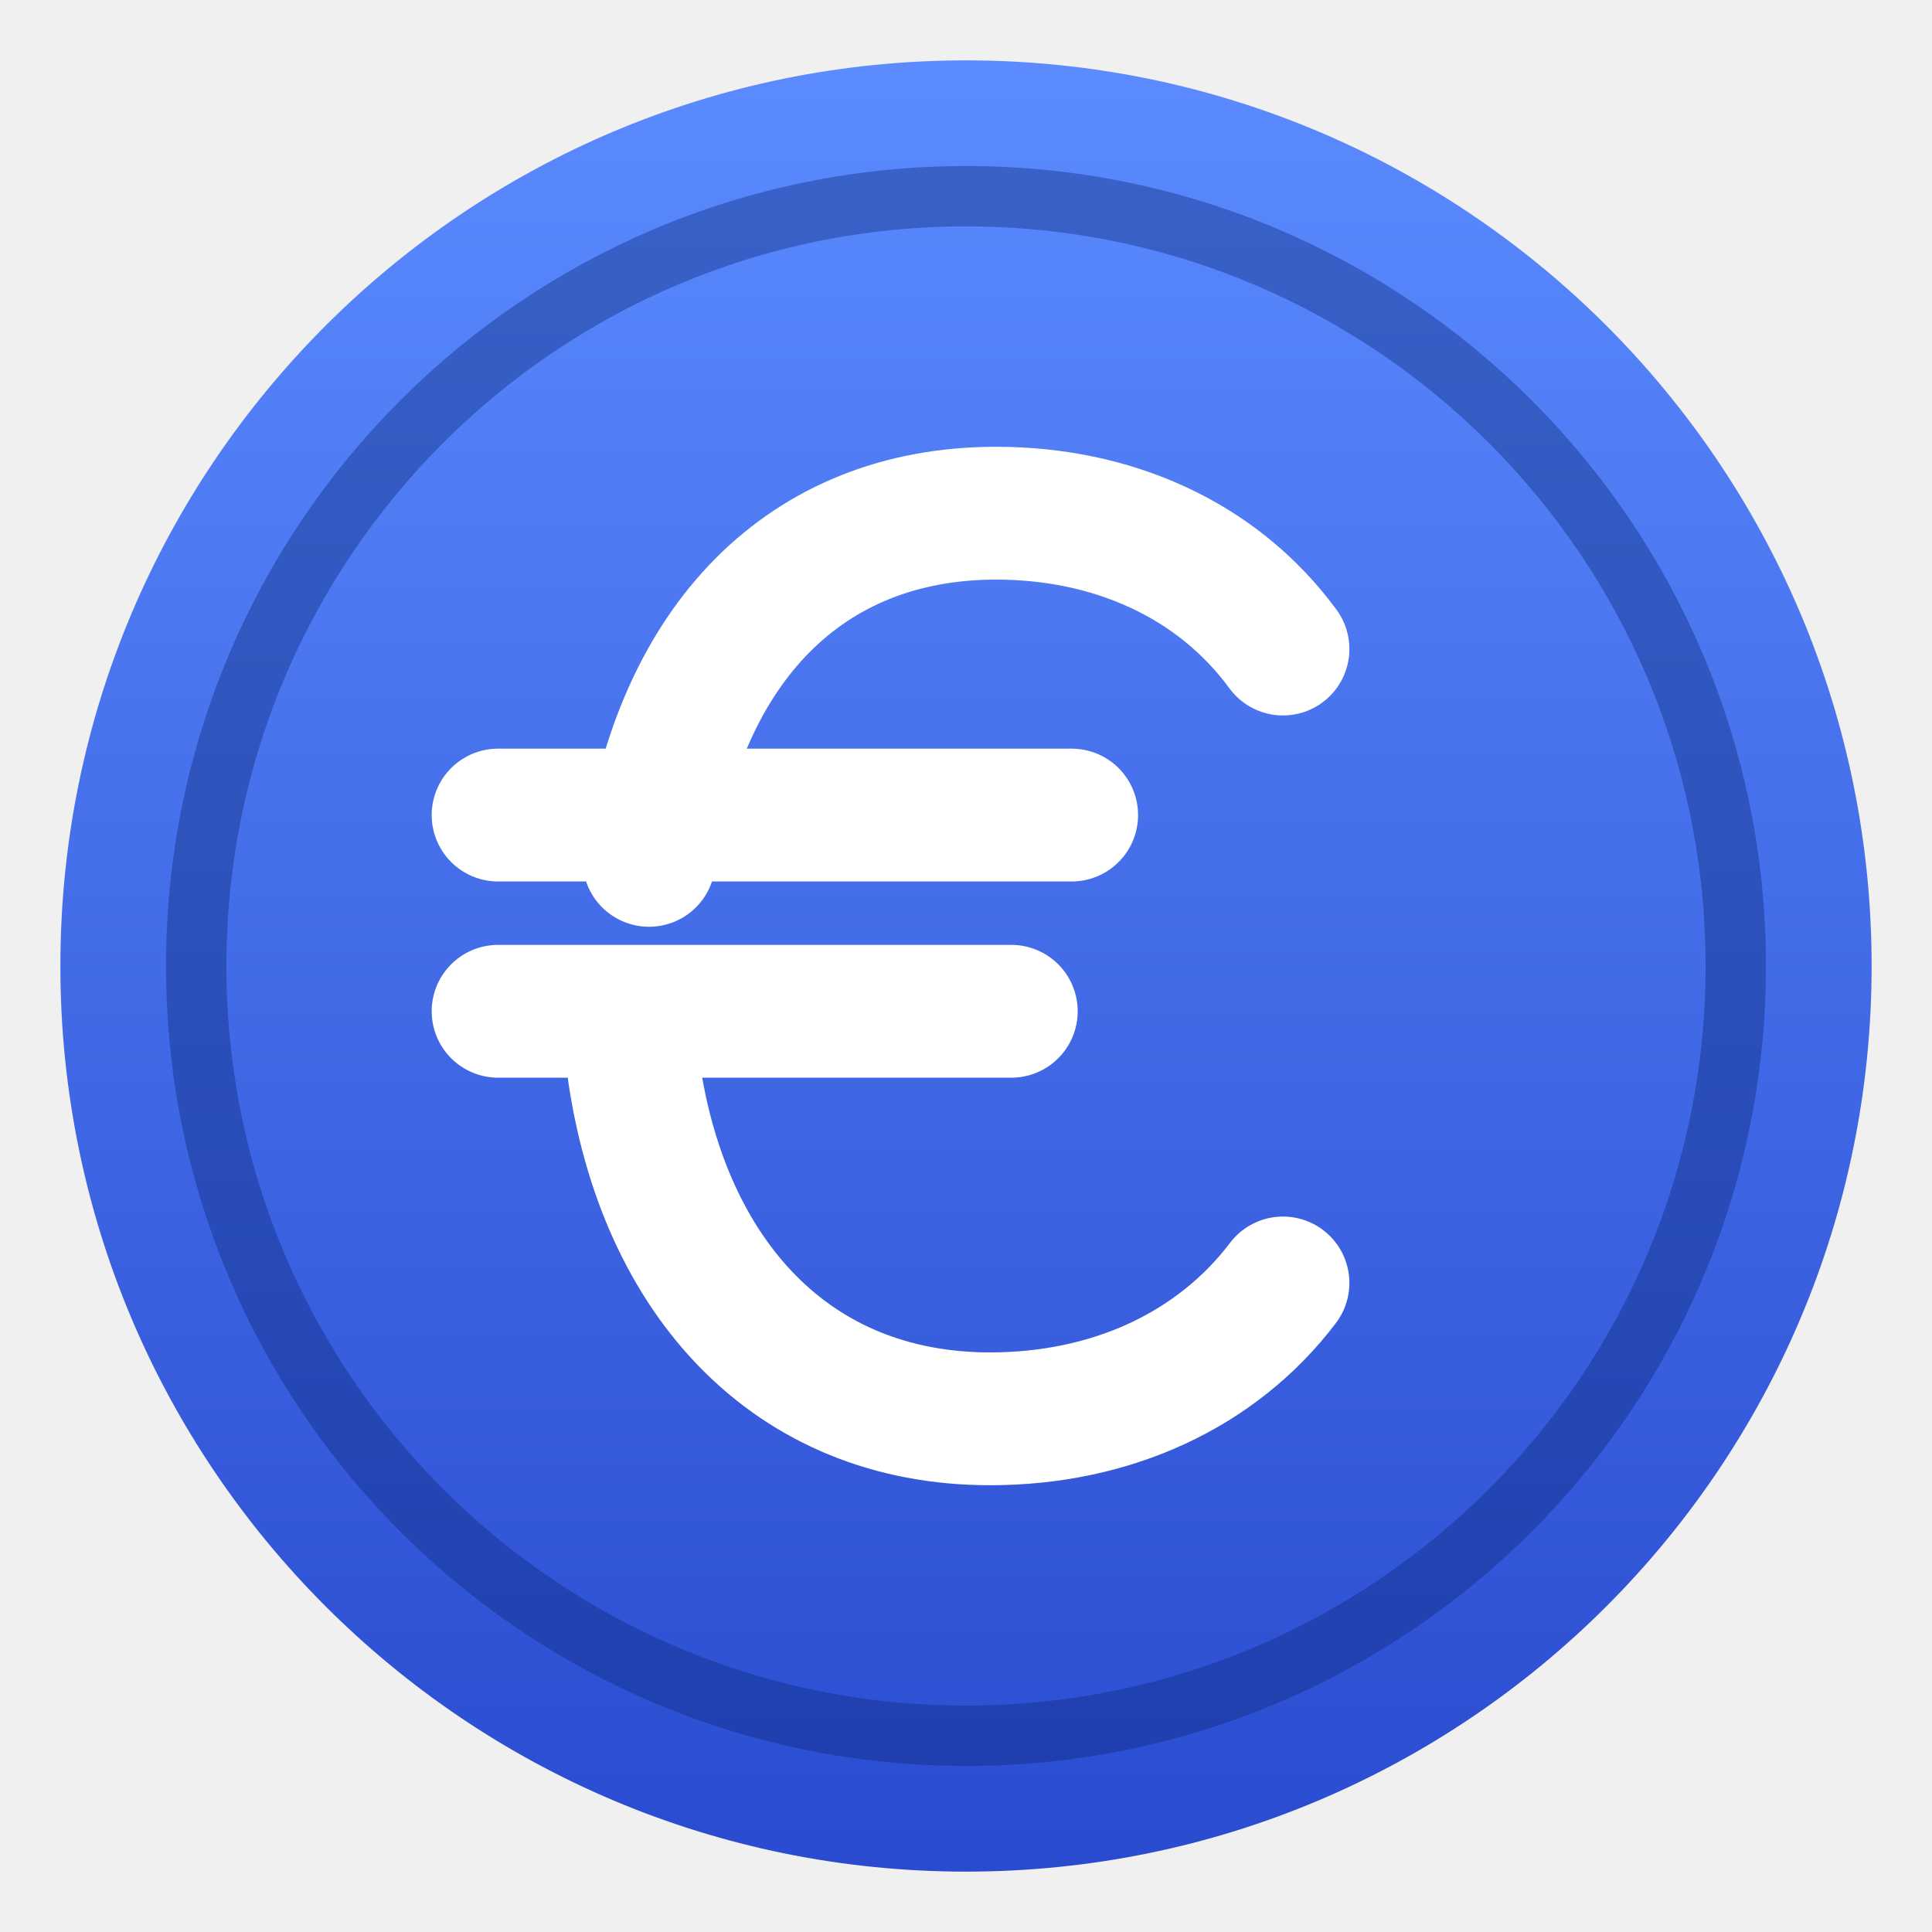
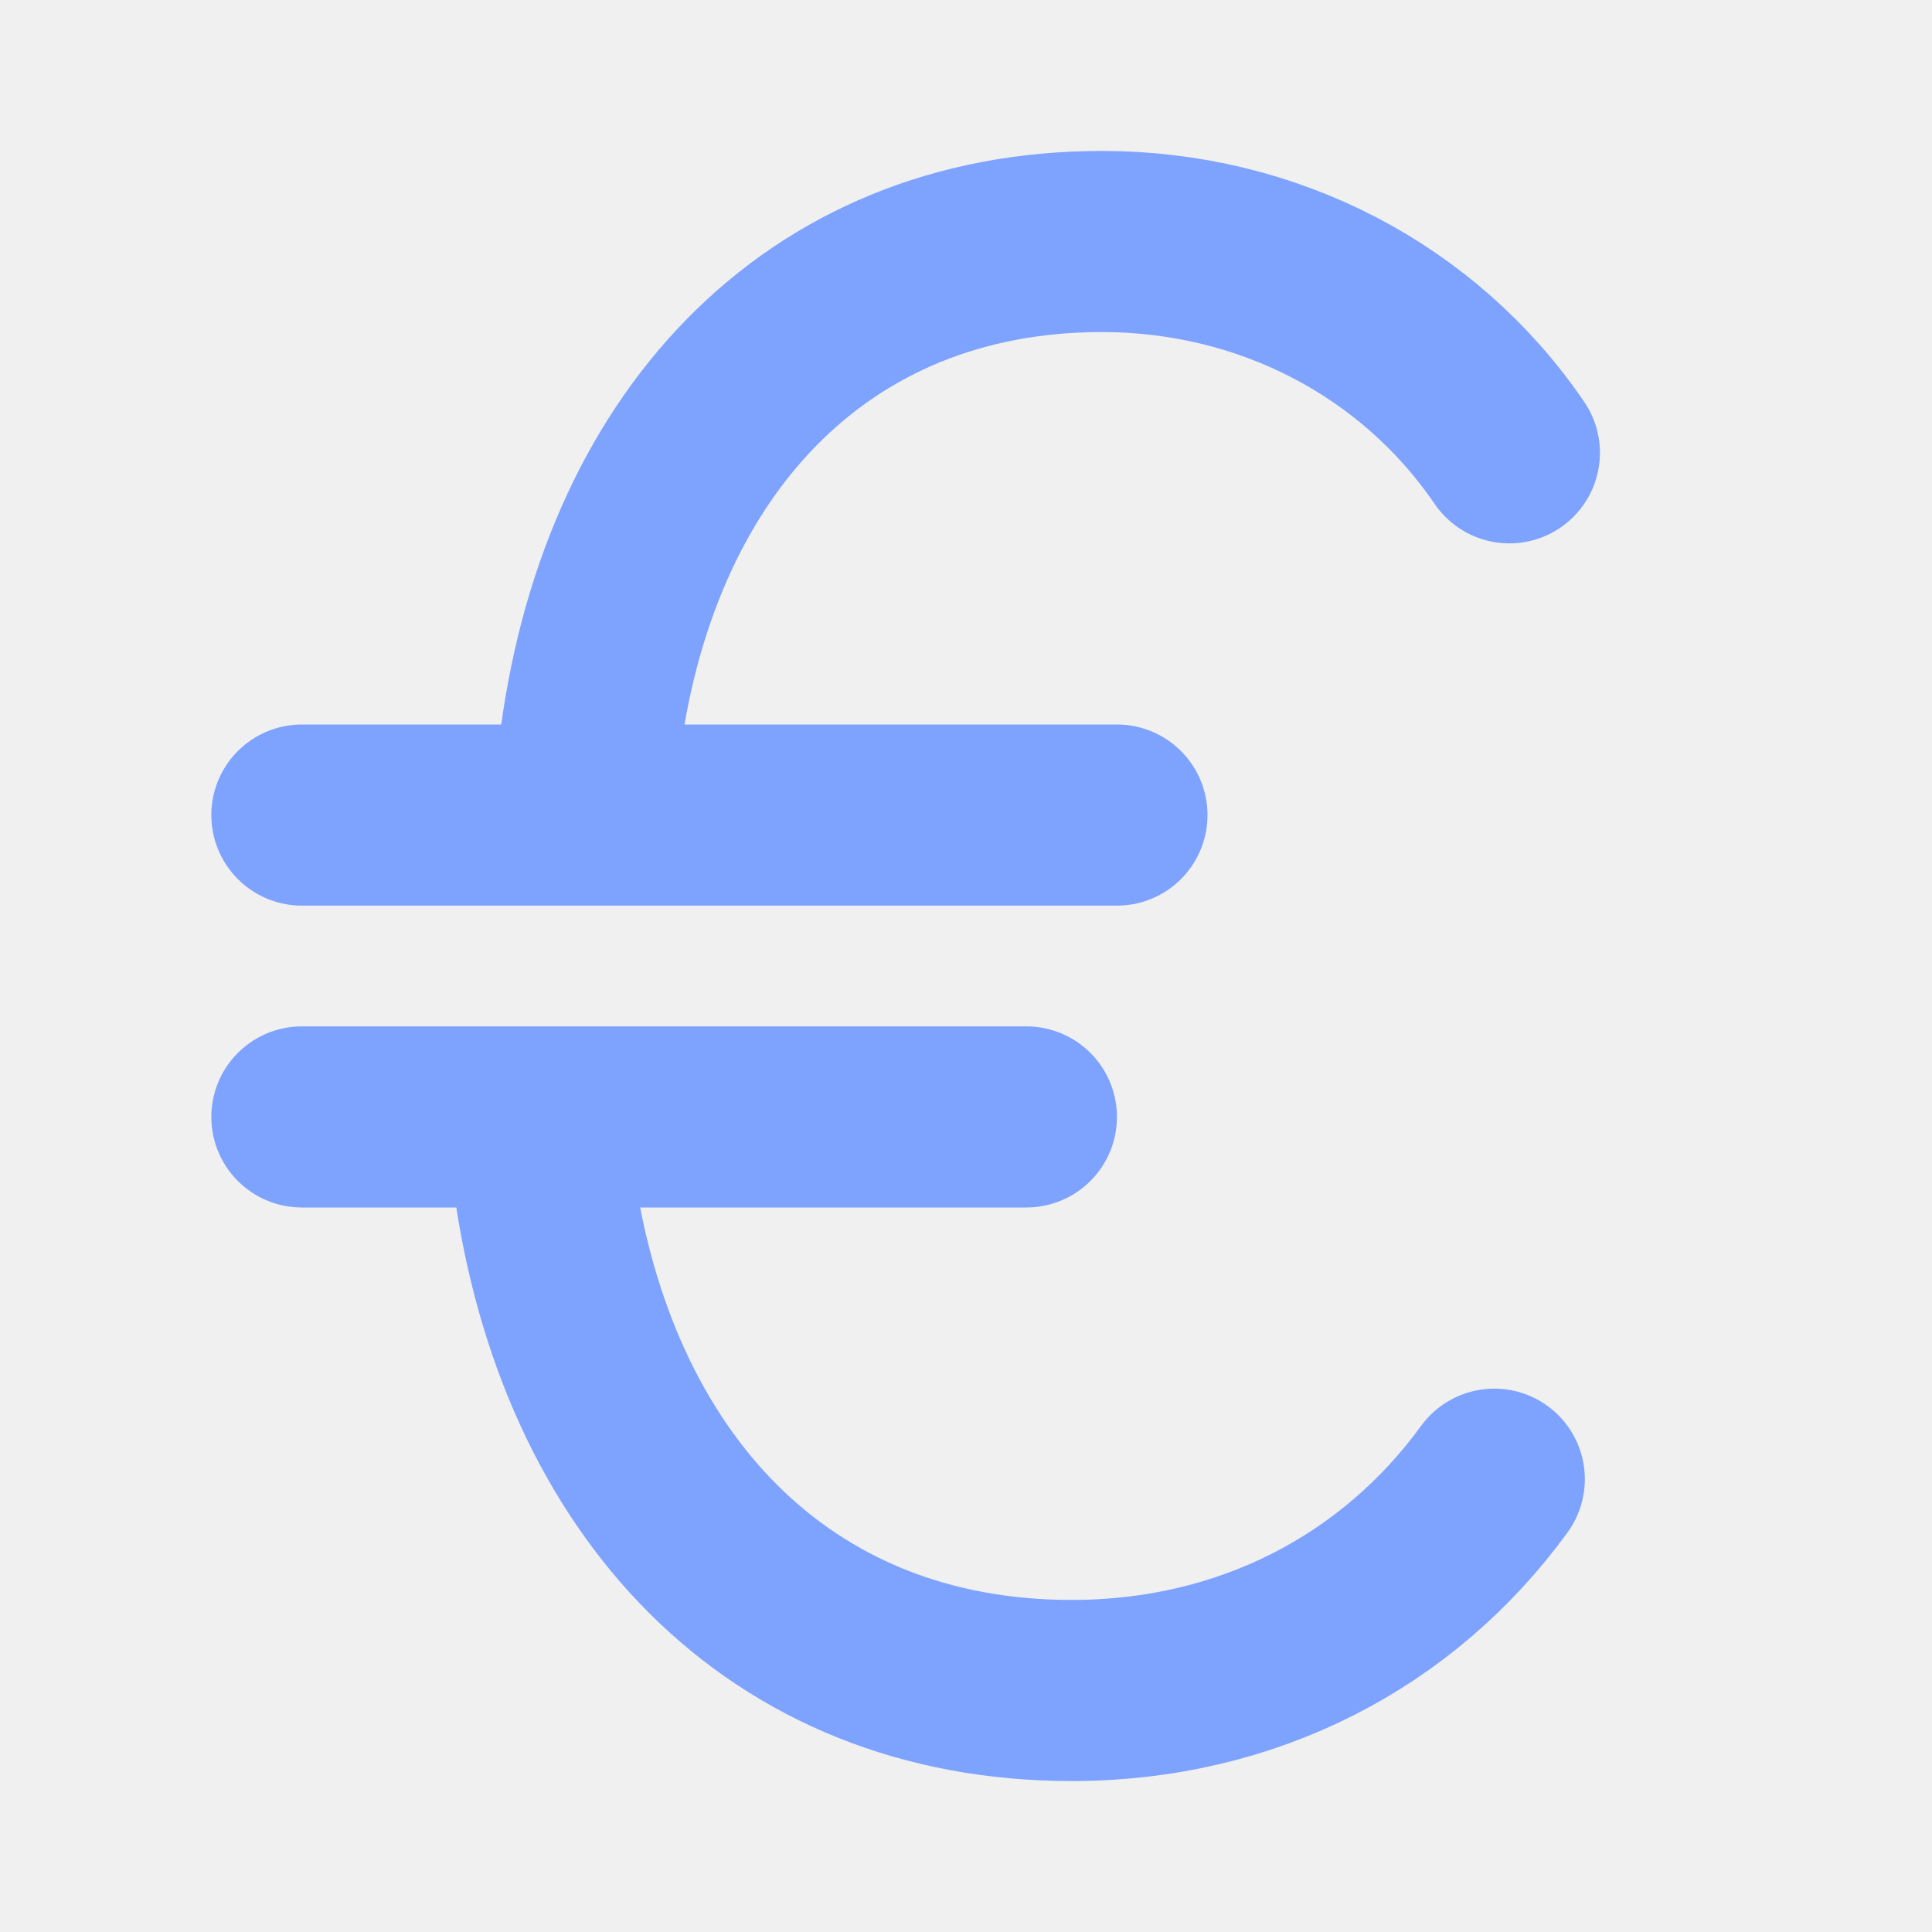
<svg xmlns="http://www.w3.org/2000/svg" viewBox="0 0 64 64">
-   <defs>
-     <linearGradient id="g" x1="0" y1="0" x2="0" y2="1">
-       <stop offset="0" stop-color="#5b8bff" />
-       <stop offset="1" stop-color="#2a4bd0" />
-     </linearGradient>
-   </defs>
-   <circle cx="32" cy="32" r="30" fill="url(#g)" />
-   <circle cx="32" cy="32" r="25.5" fill="none" stroke="#0a2a78" stroke-opacity=".4" stroke-width="2" />
-   <path d="M42.500 21.500C40.300 18.500 36.800 17 33 17c-6.300 0-10.500 4.300-11.500 11.500M21 35.500c1 6.800 5.200 11.500 11.800 11.500 4 0 7.500-1.600 9.700-4.500M16.500 27h19M16.500 33.500h17" fill="none" stroke="#fff" stroke-width="4.400" stroke-linecap="round" stroke-linejoin="round" />
+   <path d="M50 15c-3-4.400-8-7-13.500-7-9.500 0-15.800 6.800-17 17M18 39c1.400 10.200 7.800 17 17.500 17 5.800 0 10.800-2.600 14-7M10 27h27M10 37h24" fill="none" stroke="#7ea3ff" stroke-width="6" stroke-linecap="round" stroke-linejoin="round" />
</svg>
